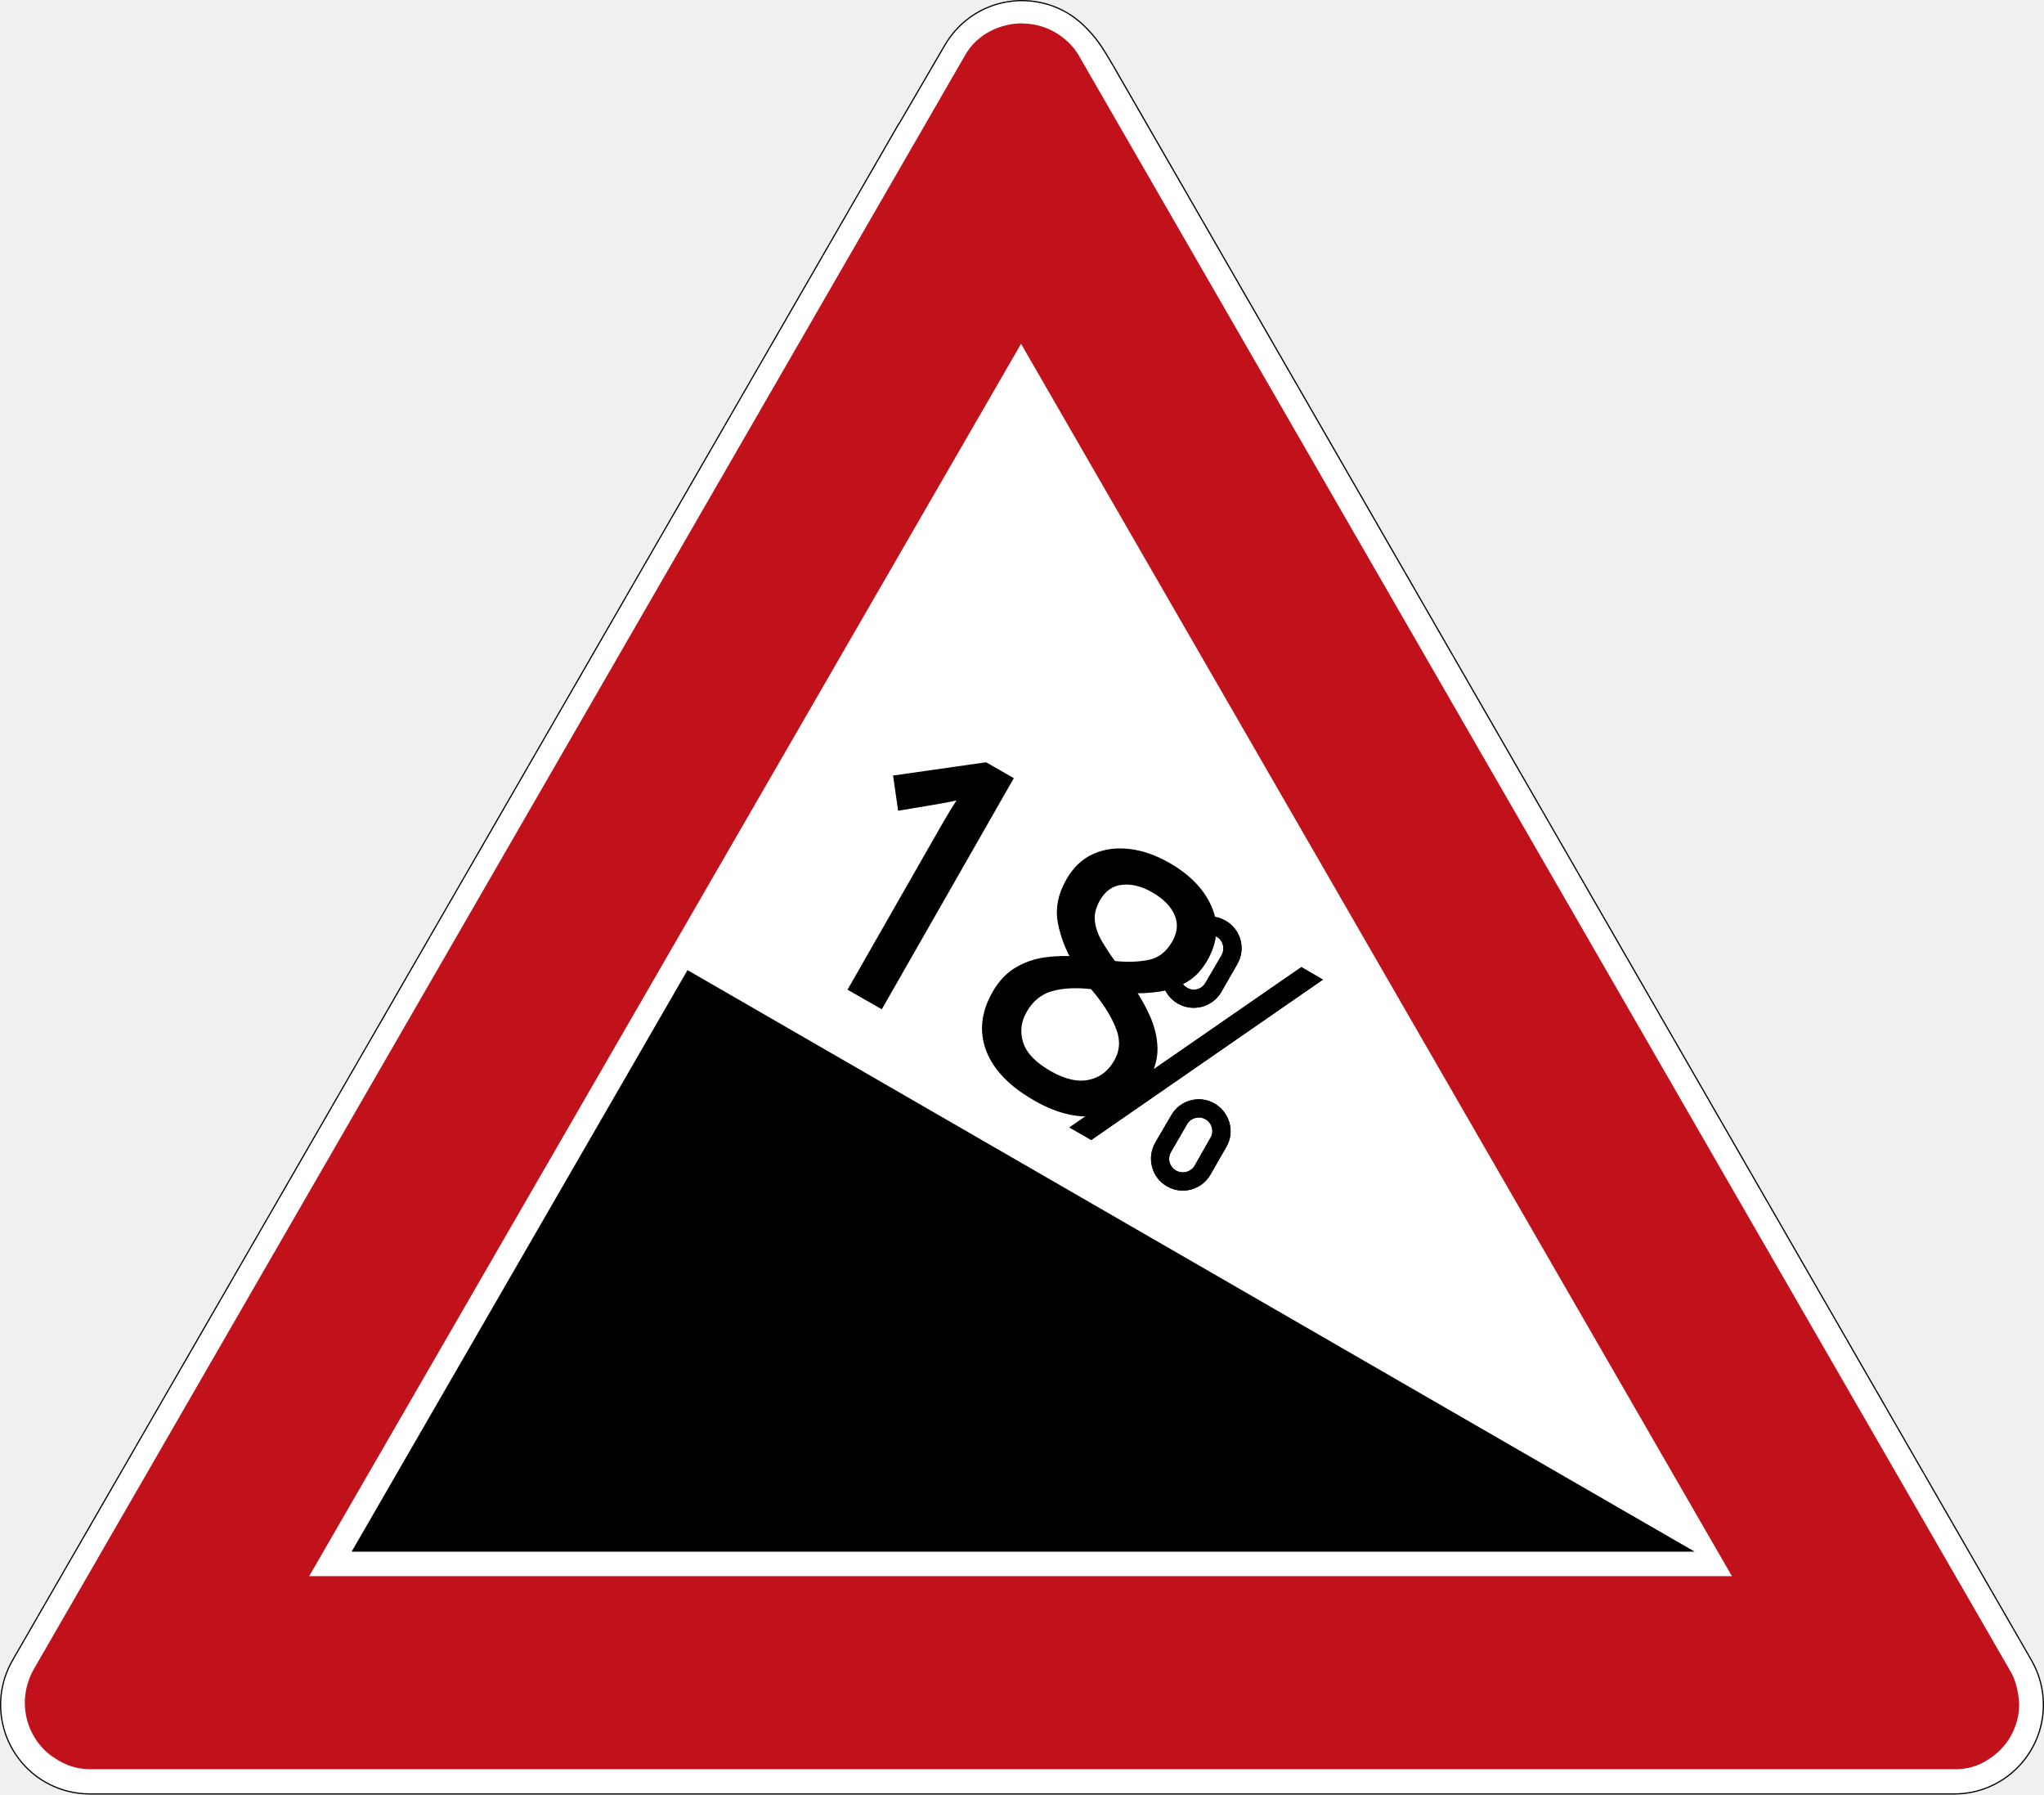
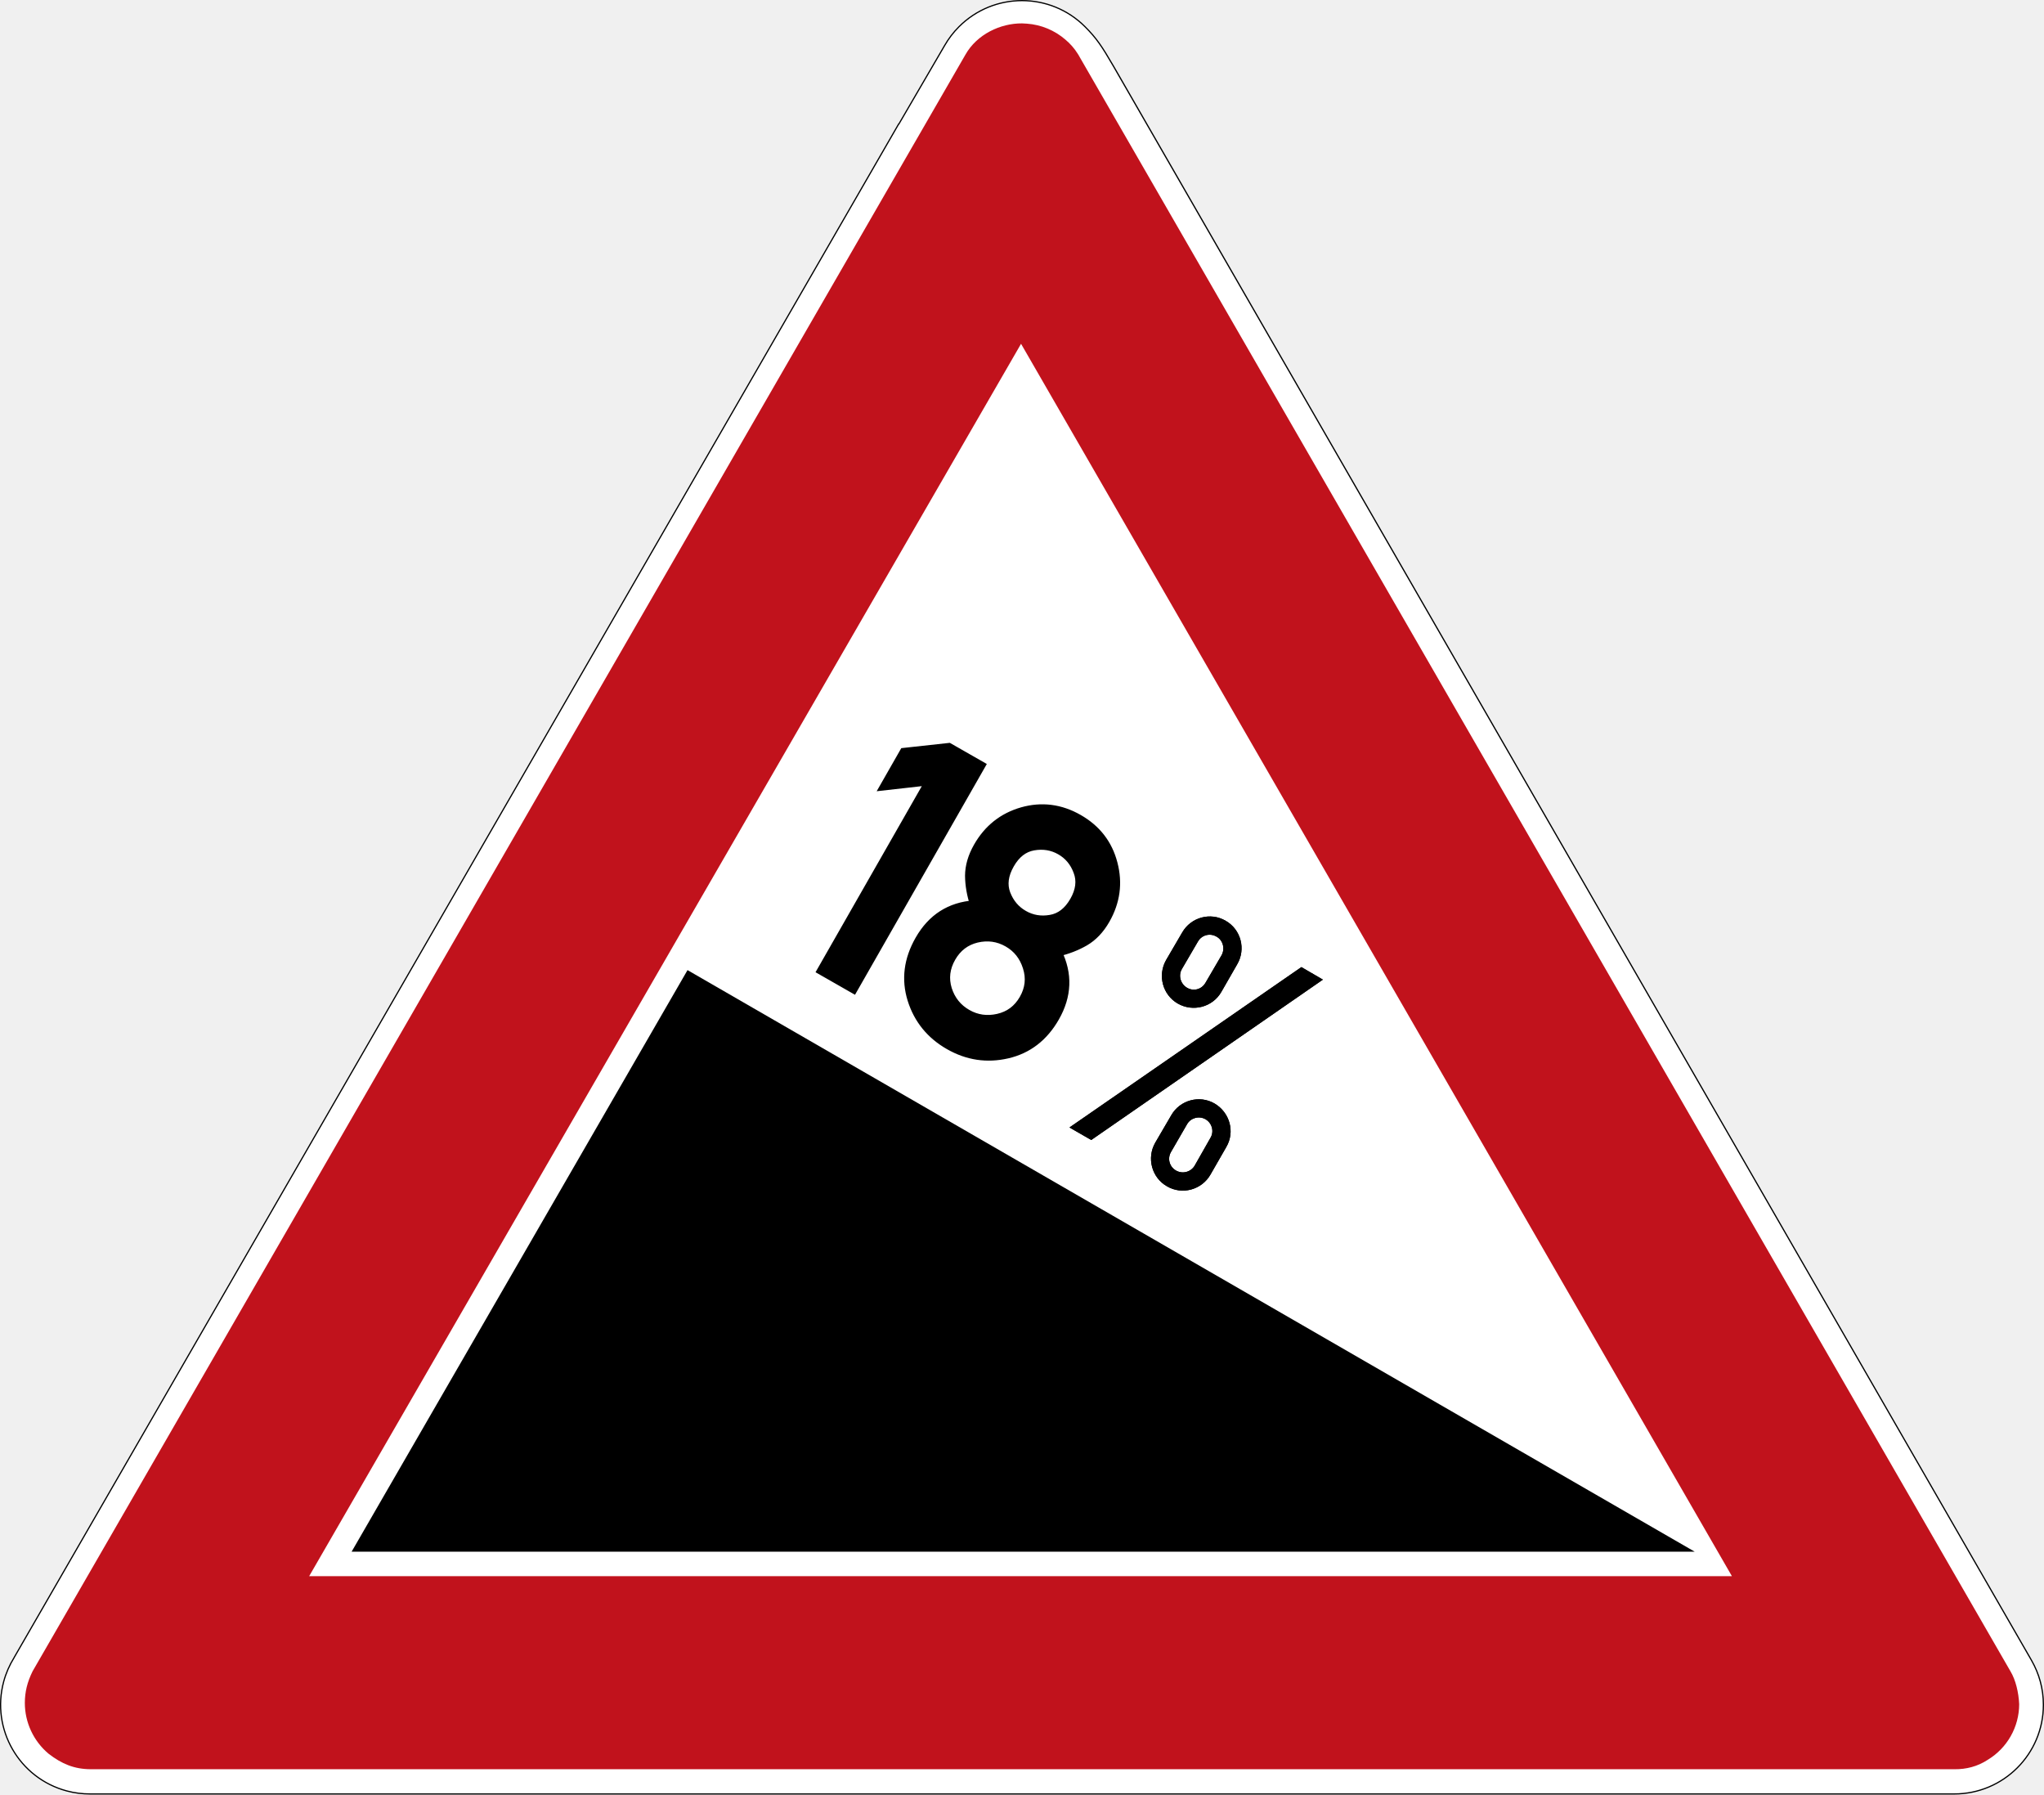
<svg xmlns="http://www.w3.org/2000/svg" viewBox="0 0 847.159 743.623" height="743.623" width="847.159" xml:space="preserve" version="1.1" id="svg4600">
  <defs id="defs4604" />
-   <path id="path4612" style="fill:#ffffff;fill-opacity:1;fill-rule:nonzero;stroke:none;stroke-width:1.25" d="m 423.584,0.498 c -9.39,0 -18.779,3.584 -25.948,10.748 -2.349,2.349 -4.306,4.941 -5.884,7.69 l -19.058,32.695 h -0.087 L 6.23,686.684 c -0.068,0.117 -0.121,0.24 -0.19,0.362 -1.855,2.987 -3.32,6.303 -4.287,9.887 -5.239,19.57 6.378,39.693 25.953,44.936 3.232,0.869 6.485,1.265 9.668,1.25 h 772.594 c 20.264,0 36.689,-16.426 36.689,-36.695 0,-6.625 -1.768,-12.851 -4.849,-18.223 -0.024,-0.044 -0.049,-0.077 -0.062,-0.121 L 461.279,27.568 c -4.824,-8.33 -7.06,-11.63 -11.752,-16.323 -7.162,-7.164 -16.552,-10.748 -25.942,-10.748 z" />
-   <path id="path4614" style="fill:#c1121c;fill-opacity:1;fill-rule:nonzero;stroke:none;stroke-width:1.25" d="M 423.584,9.693 C 414.678,9.629 404.897,14.184 400.108,22.695 L 13.491,692.564 c -2.231,4.56 -3.169,8.525 -3.199,13.061 0,8.12 3.594,15.825 9.81,21.055 5.484,4.237 10.669,6.445 17.651,6.445 h 772.383 c 4.713,0.044 9.434,-1.089 13.726,-3.916 8.056,-4.869 12.998,-13.604 13.008,-23.032 -0.229,-4.867 -1.43,-10 -3.599,-13.613 L 446.88,22.588 c -0.034,-0.059 -0.074,-0.117 -0.113,-0.176 -0.039,-0.058 -0.077,-0.111 -0.117,-0.18 -1.366,-2.197 -3.085,-4.131 -5.054,-5.791 -4.482,-3.886 -10.102,-6.22 -16.025,-6.64 -0.664,-0.064 -1.327,-0.102 -1.988,-0.107 z m -385.83,723.433 H 35.85 37.792 Z m 385.43,-590.664 294.629,510.664 H 128.14 Z" />
-   <path id="path4616" style="fill:#000000;fill-opacity:1;fill-rule:nonzero;stroke:none;stroke-width:1.25" d="m 423.584,2.4e-4 c -9.521,0 -19.038,3.632 -26.299,10.899 -2.382,2.373 -4.365,5.009 -5.966,7.787 L 372.408,51.133 h -0.089 L 5.801,686.43 c -0.084,0.147 -0.147,0.274 -0.201,0.376 -1.879,3.027 -3.354,6.378 -4.325,9.995 -5.312,19.839 6.464,40.235 26.299,45.553 3.276,0.879 6.571,1.279 9.799,1.269 h 772.594 c 20.531,0 37.193,-16.66 37.193,-37.197 0,-6.719 -1.798,-13.018 -4.918,-18.466 -0.02,-0.02 -0.034,-0.064 -0.064,-0.122 L 461.724,27.319 C 456.885,18.984 454.605,15.615 449.887,10.899 442.627,3.633 433.105,2.4e-4 423.589,2.4e-4 Z m 0,0.497 c 9.39,0 18.78,3.584 25.942,10.748 4.692,4.692 6.929,7.992 11.752,16.323 l 380.46,660.514 c 0.019,0.044 0.044,0.077 0.068,0.121 3.081,5.371 4.849,11.598 4.849,18.223 0,20.269 -16.425,36.695 -36.689,36.695 H 37.373 c -3.183,0.015 -6.435,-0.381 -9.668,-1.25 C 8.13,736.626 -3.486,716.504 1.752,696.934 c 0.963,-3.585 2.433,-6.9 4.287,-9.887 0.069,-0.122 0.122,-0.245 0.19,-0.362 L 372.608,51.63 h 0.087 l 19.058,-32.695 c 1.577,-2.749 3.535,-5.341 5.884,-7.69 C 404.805,4.081 414.19,0.498 423.584,0.498 Z" />
-   <path id="path4618" style="fill:#000000;fill-opacity:1;fill-rule:nonzero;stroke:none;stroke-width:1.25" d="m 145.727,642.988 139.224,-240.995 417.451,240.995" />
-   <path id="path4620" style="fill:#000000;fill-opacity:1;fill-rule:nonzero;stroke:none;stroke-width:1.25" d="m 334.892,404.414 45.171,-77.661 -18.579,1.944 8.095,-13.916 18.54,-1.88 13.164,7.656 -53.227,91.514 z" />
-   <path id="path4622" style="fill:#000000;fill-opacity:1;fill-rule:nonzero;stroke:none;stroke-width:1.25" d="M 422.623,419.956 445.19,381.153 c 2.549,-4.385 3.355,-8.506 2.402,-12.359 -0.902,-3.824 -3.281,-6.855 -7.124,-9.091 -3.886,-2.261 -7.715,-2.837 -11.489,-1.734 -3.775,1.104 -6.939,3.848 -9.492,8.238 l -22.569,38.799 c -2.572,4.429 -3.408,8.559 -2.505,12.387 0.932,3.784 3.34,6.806 7.228,9.068 3.842,2.236 7.641,2.822 11.391,1.758 3.814,-1.079 7.011,-3.833 9.59,-8.261 z m -39.239,-21.816 23.442,-40.309 c 4.883,-8.398 11.284,-13.344 19.199,-14.834 7.94,-1.538 15.294,-0.336 22.066,3.604 6.724,3.911 11.386,9.697 13.979,17.359 2.656,7.641 1.544,15.664 -3.345,24.062 l -23.441,40.303 c -4.889,8.404 -11.309,13.335 -19.264,14.805 -7.915,1.489 -15.234,0.278 -21.962,-3.634 -6.772,-3.94 -11.465,-9.716 -14.082,-17.334 -2.611,-7.616 -1.479,-15.625 3.409,-24.023 z" />
-   <path id="path4624" style="fill:#000000;fill-opacity:1;fill-rule:nonzero;stroke:none;stroke-width:1.25" d="m 443.256,467.198 96.124,-66.455 8.916,5.19 -96.016,66.455 z m 62.955,-56.188 c -3.609,6.319 -11.734,8.463 -18.052,4.849 -6.317,-3.607 -8.461,-11.732 -4.853,-18.051 l 6.66,-11.396 c 3.607,-6.319 11.732,-8.575 18.051,-4.849 6.319,3.609 8.463,11.734 4.736,18.051 z m -6.544,-3.837 6.656,-11.396 c 1.464,-2.705 0.566,-6.206 -2.144,-7.671 -2.71,-1.577 -6.094,-0.679 -7.671,2.031 l -6.655,11.396 c -1.583,2.705 -0.566,6.206 2.144,7.784 2.705,1.583 6.089,0.679 7.67,-2.144 z m -14.219,54.946 -6.655,11.396 c -3.609,6.319 -1.465,14.439 4.854,18.052 6.319,3.72 14.439,1.465 18.051,-4.854 l 6.544,-11.396 c 3.72,-6.319 1.465,-14.326 -4.854,-18.052 -6.206,-3.607 -14.326,-1.465 -17.94,4.854 z m 6.549,3.721 c 1.465,-2.594 4.96,-3.609 7.67,-2.031 2.705,1.581 3.609,5.077 2.031,7.675 l -6.543,11.509 c -1.583,2.705 -5.077,3.609 -7.787,2.026 -2.706,-1.576 -3.609,-4.96 -2.031,-7.67 z" />
-   <path id="path4626" style="fill:#000000;fill-opacity:1;fill-rule:nonzero;stroke:none;stroke-width:1.25" d="m 443.256,467.198 96.124,-66.455 8.916,5.19 -96.016,66.455 z m 62.955,-56.188 c -3.609,6.319 -11.734,8.463 -18.052,4.849 -6.317,-3.607 -8.461,-11.732 -4.853,-18.051 l 6.66,-11.396 c 3.607,-6.319 11.732,-8.575 18.051,-4.849 6.319,3.609 8.463,11.734 4.736,18.051 z m -6.544,-3.837 6.656,-11.396 c 1.464,-2.705 0.566,-6.206 -2.144,-7.671 -2.71,-1.577 -6.094,-0.679 -7.671,2.031 l -6.655,11.396 c -1.583,2.705 -0.566,6.206 2.144,7.784 2.705,1.583 6.089,0.679 7.67,-2.144 z m -14.219,54.946 -6.655,11.396 c -3.609,6.319 -1.465,14.439 4.854,18.052 6.319,3.72 14.439,1.465 18.051,-4.854 l 6.544,-11.396 c 3.72,-6.319 1.465,-14.326 -4.854,-18.052 -6.206,-3.607 -14.326,-1.465 -17.94,4.854 z m 6.549,3.721 c 1.465,-2.594 4.96,-3.609 7.67,-2.031 2.705,1.581 3.609,5.077 2.031,7.675 l -6.543,11.509 c -1.583,2.705 -5.077,3.609 -7.787,2.026 -2.706,-1.576 -3.609,-4.96 -2.031,-7.67 z" />
+   <path id="path4612" style="fill:#ffffff;stroke-width:1.25" d="m 423.584,0.498 c -9.39,0 -18.779,3.584 -25.948,10.748 -2.349,2.349 -4.306,4.941 -5.884,7.69 l -19.058,32.695 h -0.087 L 6.23,686.684 c -0.068,0.117 -0.121,0.24 -0.19,0.362 -1.855,2.987 -3.32,6.303 -4.287,9.887 -5.239,19.57 6.378,39.693 25.953,44.936 3.232,0.869 6.485,1.265 9.668,1.25 h 772.594 c 20.264,0 36.689,-16.426 36.689,-36.695 0,-6.625 -1.768,-12.851 -4.849,-18.223 -0.024,-0.044 -0.049,-0.077 -0.062,-0.121 L 461.279,27.568 c -4.824,-8.33 -7.06,-11.63 -11.752,-16.323 -7.162,-7.164 -16.552,-10.748 -25.942,-10.748 z" />
+   <path id="path4614" style="fill:#c1121c;stroke-width:1.25" d="M 423.584,9.693 C 414.678,9.629 404.897,14.184 400.108,22.695 L 13.491,692.564 c -2.231,4.56 -3.169,8.525 -3.199,13.061 0,8.12 3.594,15.825 9.81,21.055 5.484,4.237 10.669,6.445 17.651,6.445 h 772.383 c 4.713,0.044 9.434,-1.089 13.726,-3.916 8.056,-4.869 12.998,-13.604 13.008,-23.032 -0.229,-4.867 -1.43,-10 -3.599,-13.613 L 446.88,22.588 c -0.034,-0.059 -0.074,-0.117 -0.113,-0.176 -0.039,-0.058 -0.077,-0.111 -0.117,-0.18 -1.366,-2.197 -3.085,-4.131 -5.054,-5.791 -4.482,-3.886 -10.102,-6.22 -16.025,-6.64 -0.664,-0.064 -1.327,-0.102 -1.988,-0.107 z m -385.83,723.433 H 35.85 37.792 Z m 385.43,-590.664 294.629,510.664 H 128.14 Z" />
+   <path id="path4616" style="fill:#000000;stroke-width:1.25" d="m 423.584,2.4e-4 c -9.521,0 -19.038,3.632 -26.299,10.899 -2.382,2.373 -4.365,5.009 -5.966,7.787 L 372.408,51.133 h -0.089 L 5.801,686.43 c -0.084,0.147 -0.147,0.274 -0.201,0.376 -1.879,3.027 -3.354,6.378 -4.325,9.995 -5.312,19.839 6.464,40.235 26.299,45.553 3.276,0.879 6.571,1.279 9.799,1.269 h 772.594 c 20.531,0 37.193,-16.66 37.193,-37.197 0,-6.719 -1.798,-13.018 -4.918,-18.466 -0.02,-0.02 -0.034,-0.064 -0.064,-0.122 L 461.724,27.319 C 456.885,18.984 454.605,15.615 449.887,10.899 442.627,3.633 433.105,2.4e-4 423.589,2.4e-4 Z m 0,0.497 c 9.39,0 18.78,3.584 25.942,10.748 4.692,4.692 6.929,7.992 11.752,16.323 l 380.46,660.514 c 0.019,0.044 0.044,0.077 0.068,0.121 3.081,5.371 4.849,11.598 4.849,18.223 0,20.269 -16.425,36.695 -36.689,36.695 H 37.373 c -3.183,0.015 -6.435,-0.381 -9.668,-1.25 C 8.13,736.626 -3.486,716.504 1.752,696.934 c 0.963,-3.585 2.433,-6.9 4.287,-9.887 0.069,-0.122 0.122,-0.245 0.19,-0.362 L 372.608,51.63 h 0.087 l 19.058,-32.695 c 1.577,-2.749 3.535,-5.341 5.884,-7.69 C 404.805,4.081 414.19,0.498 423.584,0.498 Z" />
+   <path id="path4618" style="fill:#000000;stroke-width:1.25" d="m 145.727,642.988 139.224,-240.995 417.451,240.995" />
+   <path id="path4620" style="fill:#000000;stroke-width:1.25" d="m 334.892,404.414 45.171,-77.661 -18.579,1.944 8.095,-13.916 18.54,-1.88 13.164,7.656 -53.227,91.514 z" />
+   <path id="path4622" style="fill:#000000;stroke-width:1.25" d="M 422.623,419.956 445.19,381.153 c 2.549,-4.385 3.355,-8.506 2.402,-12.359 -0.902,-3.824 -3.281,-6.855 -7.124,-9.091 -3.886,-2.261 -7.715,-2.837 -11.489,-1.734 -3.775,1.104 -6.939,3.848 -9.492,8.238 l -22.569,38.799 c -2.572,4.429 -3.408,8.559 -2.505,12.387 0.932,3.784 3.34,6.806 7.228,9.068 3.842,2.236 7.641,2.822 11.391,1.758 3.814,-1.079 7.011,-3.833 9.59,-8.261 z m -39.239,-21.816 23.442,-40.309 c 4.883,-8.398 11.284,-13.344 19.199,-14.834 7.94,-1.538 15.294,-0.336 22.066,3.604 6.724,3.911 11.386,9.697 13.979,17.359 2.656,7.641 1.544,15.664 -3.345,24.062 l -23.441,40.303 c -4.889,8.404 -11.309,13.335 -19.264,14.805 -7.915,1.489 -15.234,0.278 -21.962,-3.634 -6.772,-3.94 -11.465,-9.716 -14.082,-17.334 -2.611,-7.616 -1.479,-15.625 3.409,-24.023 z" />
+   <path id="path4624" style="fill:#000000;stroke-width:1.25" d="m 443.256,467.198 96.124,-66.455 8.916,5.19 -96.016,66.455 z m 62.955,-56.188 c -3.609,6.319 -11.734,8.463 -18.052,4.849 -6.317,-3.607 -8.461,-11.732 -4.853,-18.051 l 6.66,-11.396 c 3.607,-6.319 11.732,-8.575 18.051,-4.849 6.319,3.609 8.463,11.734 4.736,18.051 z m -6.544,-3.837 6.656,-11.396 c 1.464,-2.705 0.566,-6.206 -2.144,-7.671 -2.71,-1.577 -6.094,-0.679 -7.671,2.031 l -6.655,11.396 c -1.583,2.705 -0.566,6.206 2.144,7.784 2.705,1.583 6.089,0.679 7.67,-2.144 z m -14.219,54.946 -6.655,11.396 c -3.609,6.319 -1.465,14.439 4.854,18.052 6.319,3.72 14.439,1.465 18.051,-4.854 l 6.544,-11.396 c 3.72,-6.319 1.465,-14.326 -4.854,-18.052 -6.206,-3.607 -14.326,-1.465 -17.94,4.854 z m 6.549,3.721 c 1.465,-2.594 4.96,-3.609 7.67,-2.031 2.705,1.581 3.609,5.077 2.031,7.675 l -6.543,11.509 c -1.583,2.705 -5.077,3.609 -7.787,2.026 -2.706,-1.576 -3.609,-4.96 -2.031,-7.67 z" />
+   <path id="path4626" style="fill:#000000;stroke-width:1.25" d="m 443.256,467.198 96.124,-66.455 8.916,5.19 -96.016,66.455 z m 62.955,-56.188 c -3.609,6.319 -11.734,8.463 -18.052,4.849 -6.317,-3.607 -8.461,-11.732 -4.853,-18.051 l 6.66,-11.396 c 3.607,-6.319 11.732,-8.575 18.051,-4.849 6.319,3.609 8.463,11.734 4.736,18.051 z m -6.544,-3.837 6.656,-11.396 c 1.464,-2.705 0.566,-6.206 -2.144,-7.671 -2.71,-1.577 -6.094,-0.679 -7.671,2.031 l -6.655,11.396 c -1.583,2.705 -0.566,6.206 2.144,7.784 2.705,1.583 6.089,0.679 7.67,-2.144 z m -14.219,54.946 -6.655,11.396 c -3.609,6.319 -1.465,14.439 4.854,18.052 6.319,3.72 14.439,1.465 18.051,-4.854 l 6.544,-11.396 c 3.72,-6.319 1.465,-14.326 -4.854,-18.052 -6.206,-3.607 -14.326,-1.465 -17.94,4.854 z m 6.549,3.721 c 1.465,-2.594 4.96,-3.609 7.67,-2.031 2.705,1.581 3.609,5.077 2.031,7.675 l -6.543,11.509 c -1.583,2.705 -5.077,3.609 -7.787,2.026 -2.706,-1.576 -3.609,-4.96 -2.031,-7.67 z" />
  <g id="layer1" />
  <g id="layer3">
    <rect style="fill:#ffffff;stroke-width:15.524;stroke-linejoin:round" id="rect2088" width="131.525" height="150.748" x="469.972" y="44.826" transform="rotate(30.33821)" />
-   </g>
-   <g id="layer2">
-     <text xml:space="preserve" style="font-size:149.583px;line-height:87.646px;font-family:'DIN 1451 Mittelschrift';-inkscape-font-specification:'DIN 1451 Mittelschrift';letter-spacing:0px;word-spacing:0px;fill:#000000;stroke:#000000;stroke-width:3.506px;stroke-linecap:butt;stroke-linejoin:miter;stroke-opacity:1" x="469.948" y="180.117" id="text2066" transform="rotate(29.73639)">
-       <tspan id="tspan2064" x="469.948" y="180.117" style="fill:#000000;stroke-width:3.506px">18</tspan>
-     </text>
+     <path d="M 495.074,180.409 V 89.915 l -15.192,11.102 V 84.802 l 15.192,-11.029 h 15.338 V 180.409 Z m 46.087,-77.056 q 0,7.523 4.674,11.394 4.748,3.871 10.591,3.871 5.843,0 10.518,-3.871 4.747,-3.871 4.747,-11.394 0,-7.45 -4.747,-11.321 -4.674,-3.944 -10.518,-3.944 -5.843,0 -10.591,3.944 -4.674,3.871 -4.674,11.321 z m -17.164,45.795 q 0,-15.557 12.563,-23.957 -4.748,-4.236 -7.742,-9.349 -2.922,-5.186 -2.922,-12.197 0,-12.855 8.765,-21.839 8.838,-8.984 21.765,-8.984 12.928,0 21.692,8.984 8.838,8.984 8.838,21.839 0,7.012 -2.995,12.197 -2.995,5.113 -7.596,9.349 12.49,8.472 12.49,23.957 0,14.169 -9.641,23.08 -9.568,8.838 -22.788,8.838 -13.293,0 -22.861,-8.838 -9.568,-8.911 -9.568,-23.08 z m 15.265,-0.146 q 0,7.304 5.113,12.124 5.186,4.747 12.051,4.747 6.793,0 11.978,-4.747 5.259,-4.821 5.259,-12.124 0,-7.304 -5.259,-12.124 -5.186,-4.821 -11.978,-4.821 -6.866,0 -12.051,4.821 -5.113,4.821 -5.113,12.124 z" id="path1" style="stroke:#000000;stroke-width:3.506px" transform="rotate(29.73639)" aria-label="18" />
  </g>
</svg>
